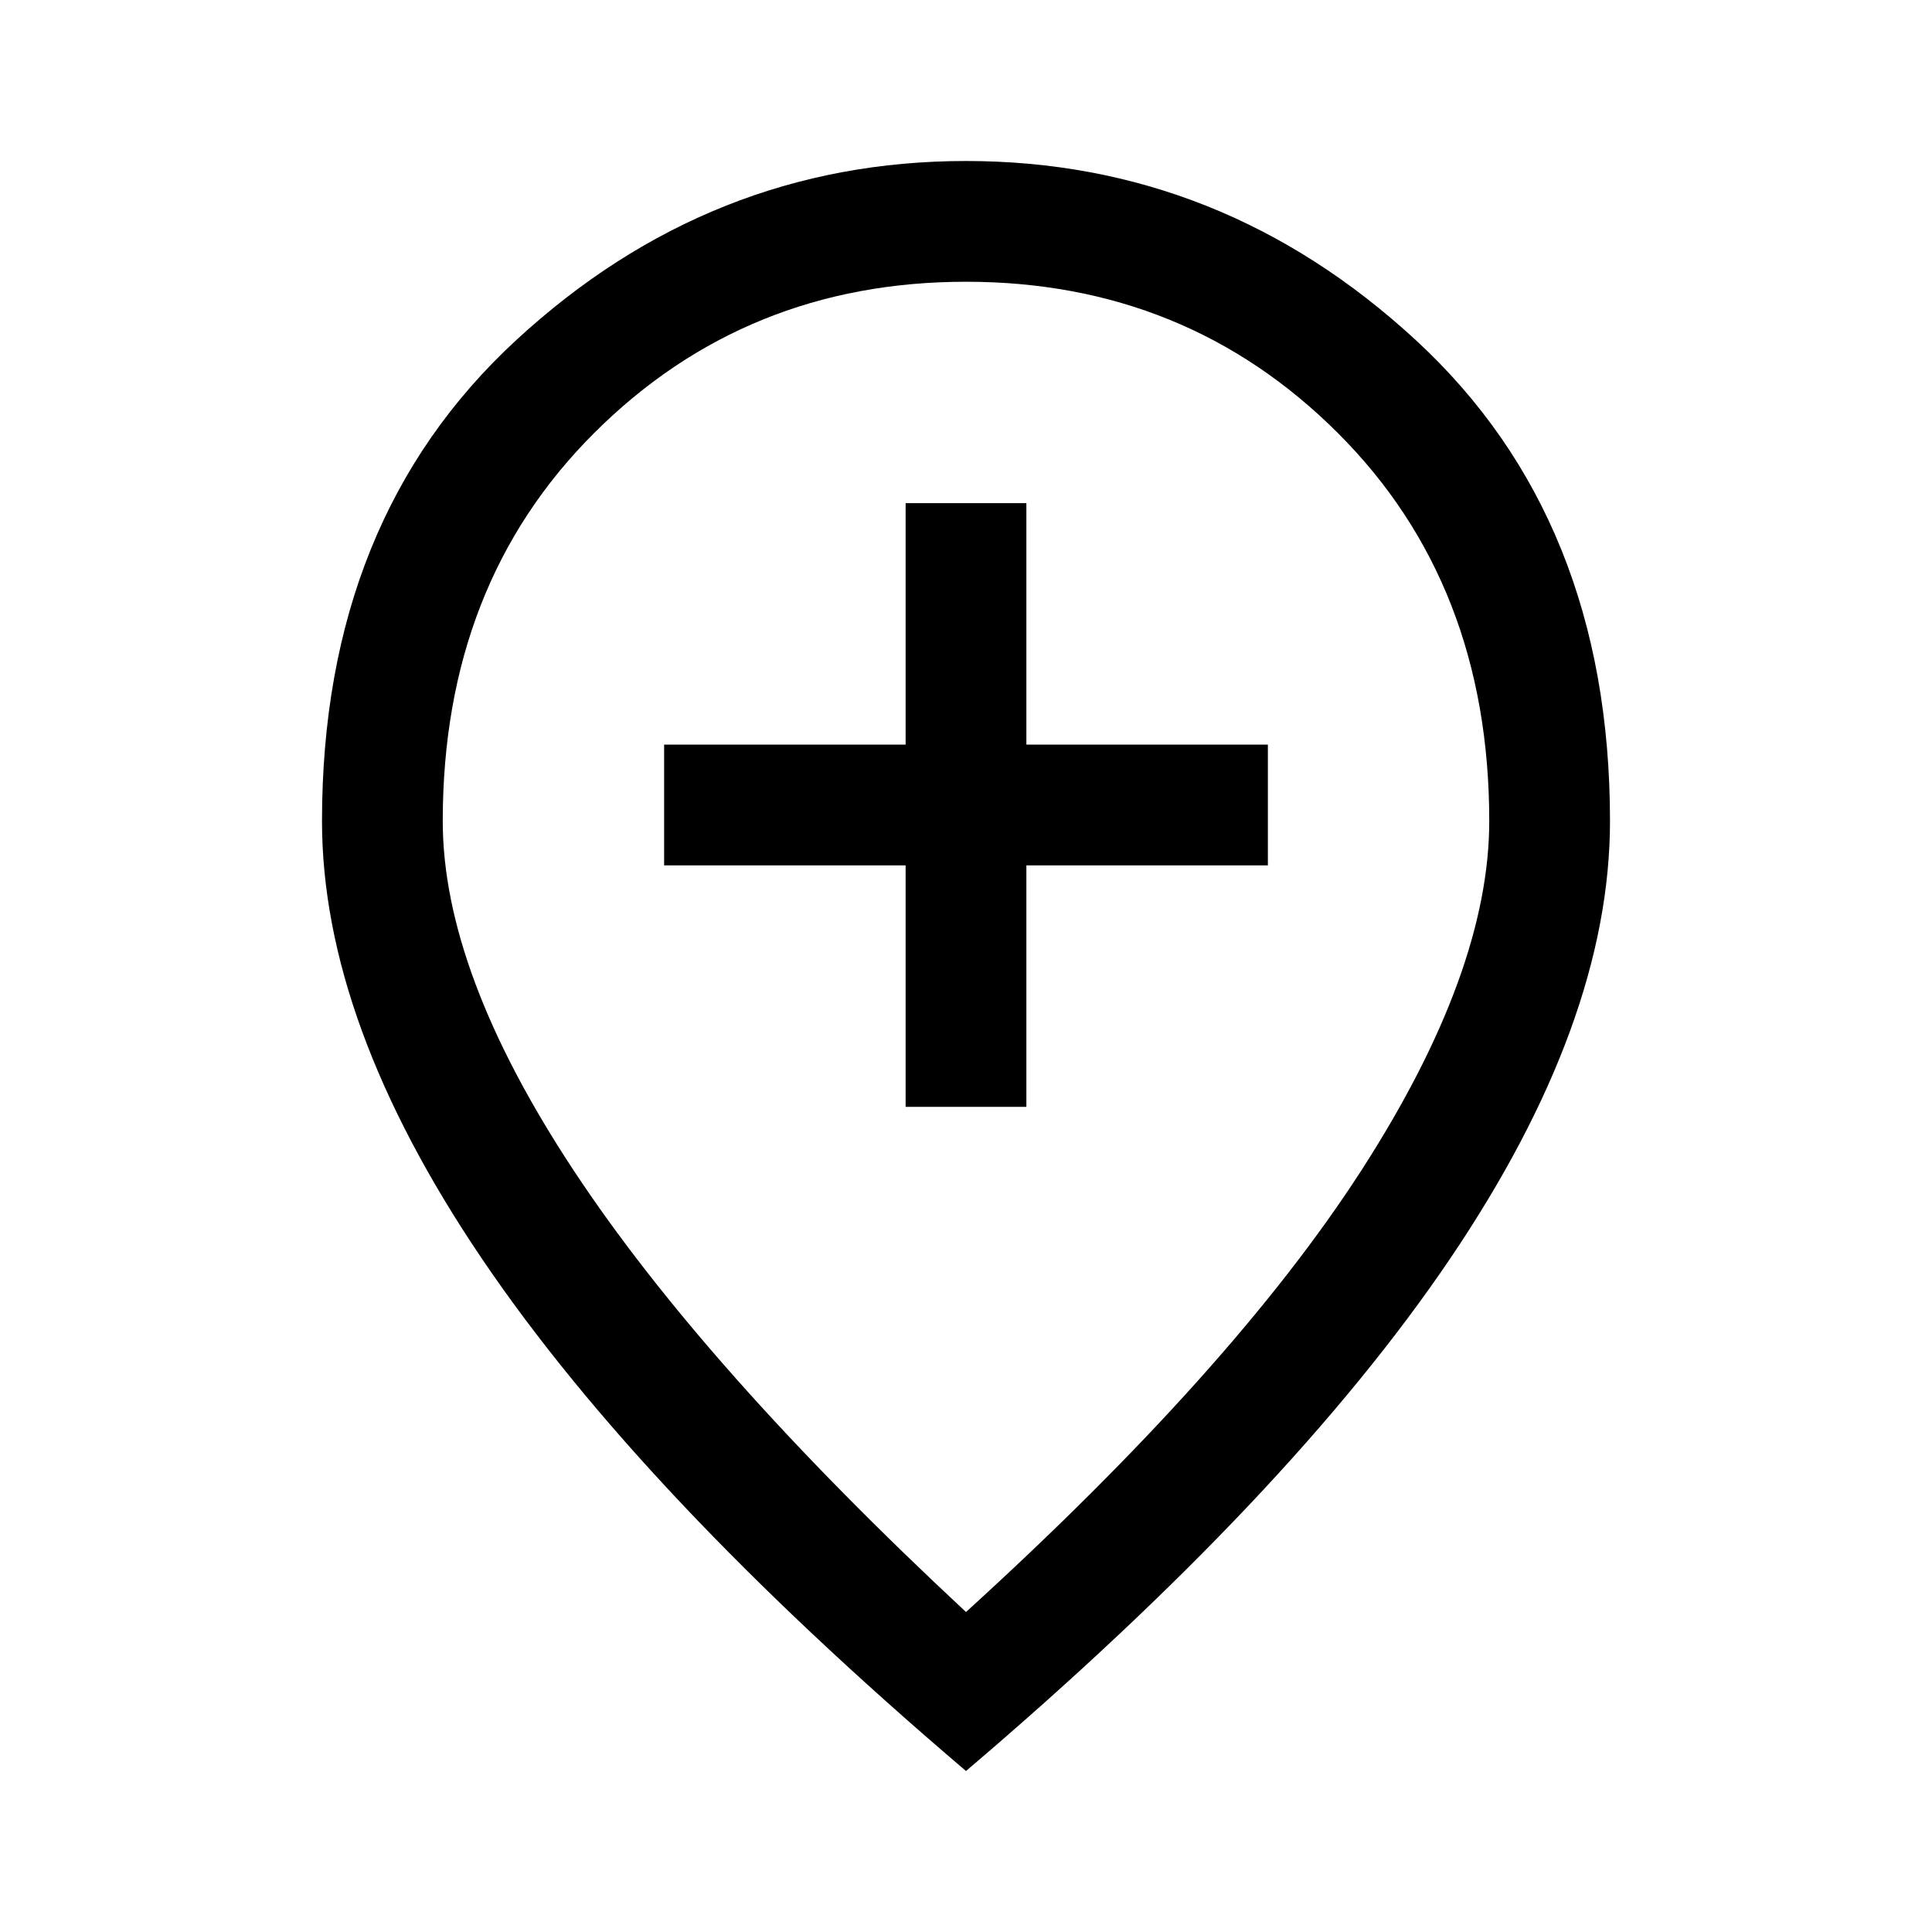
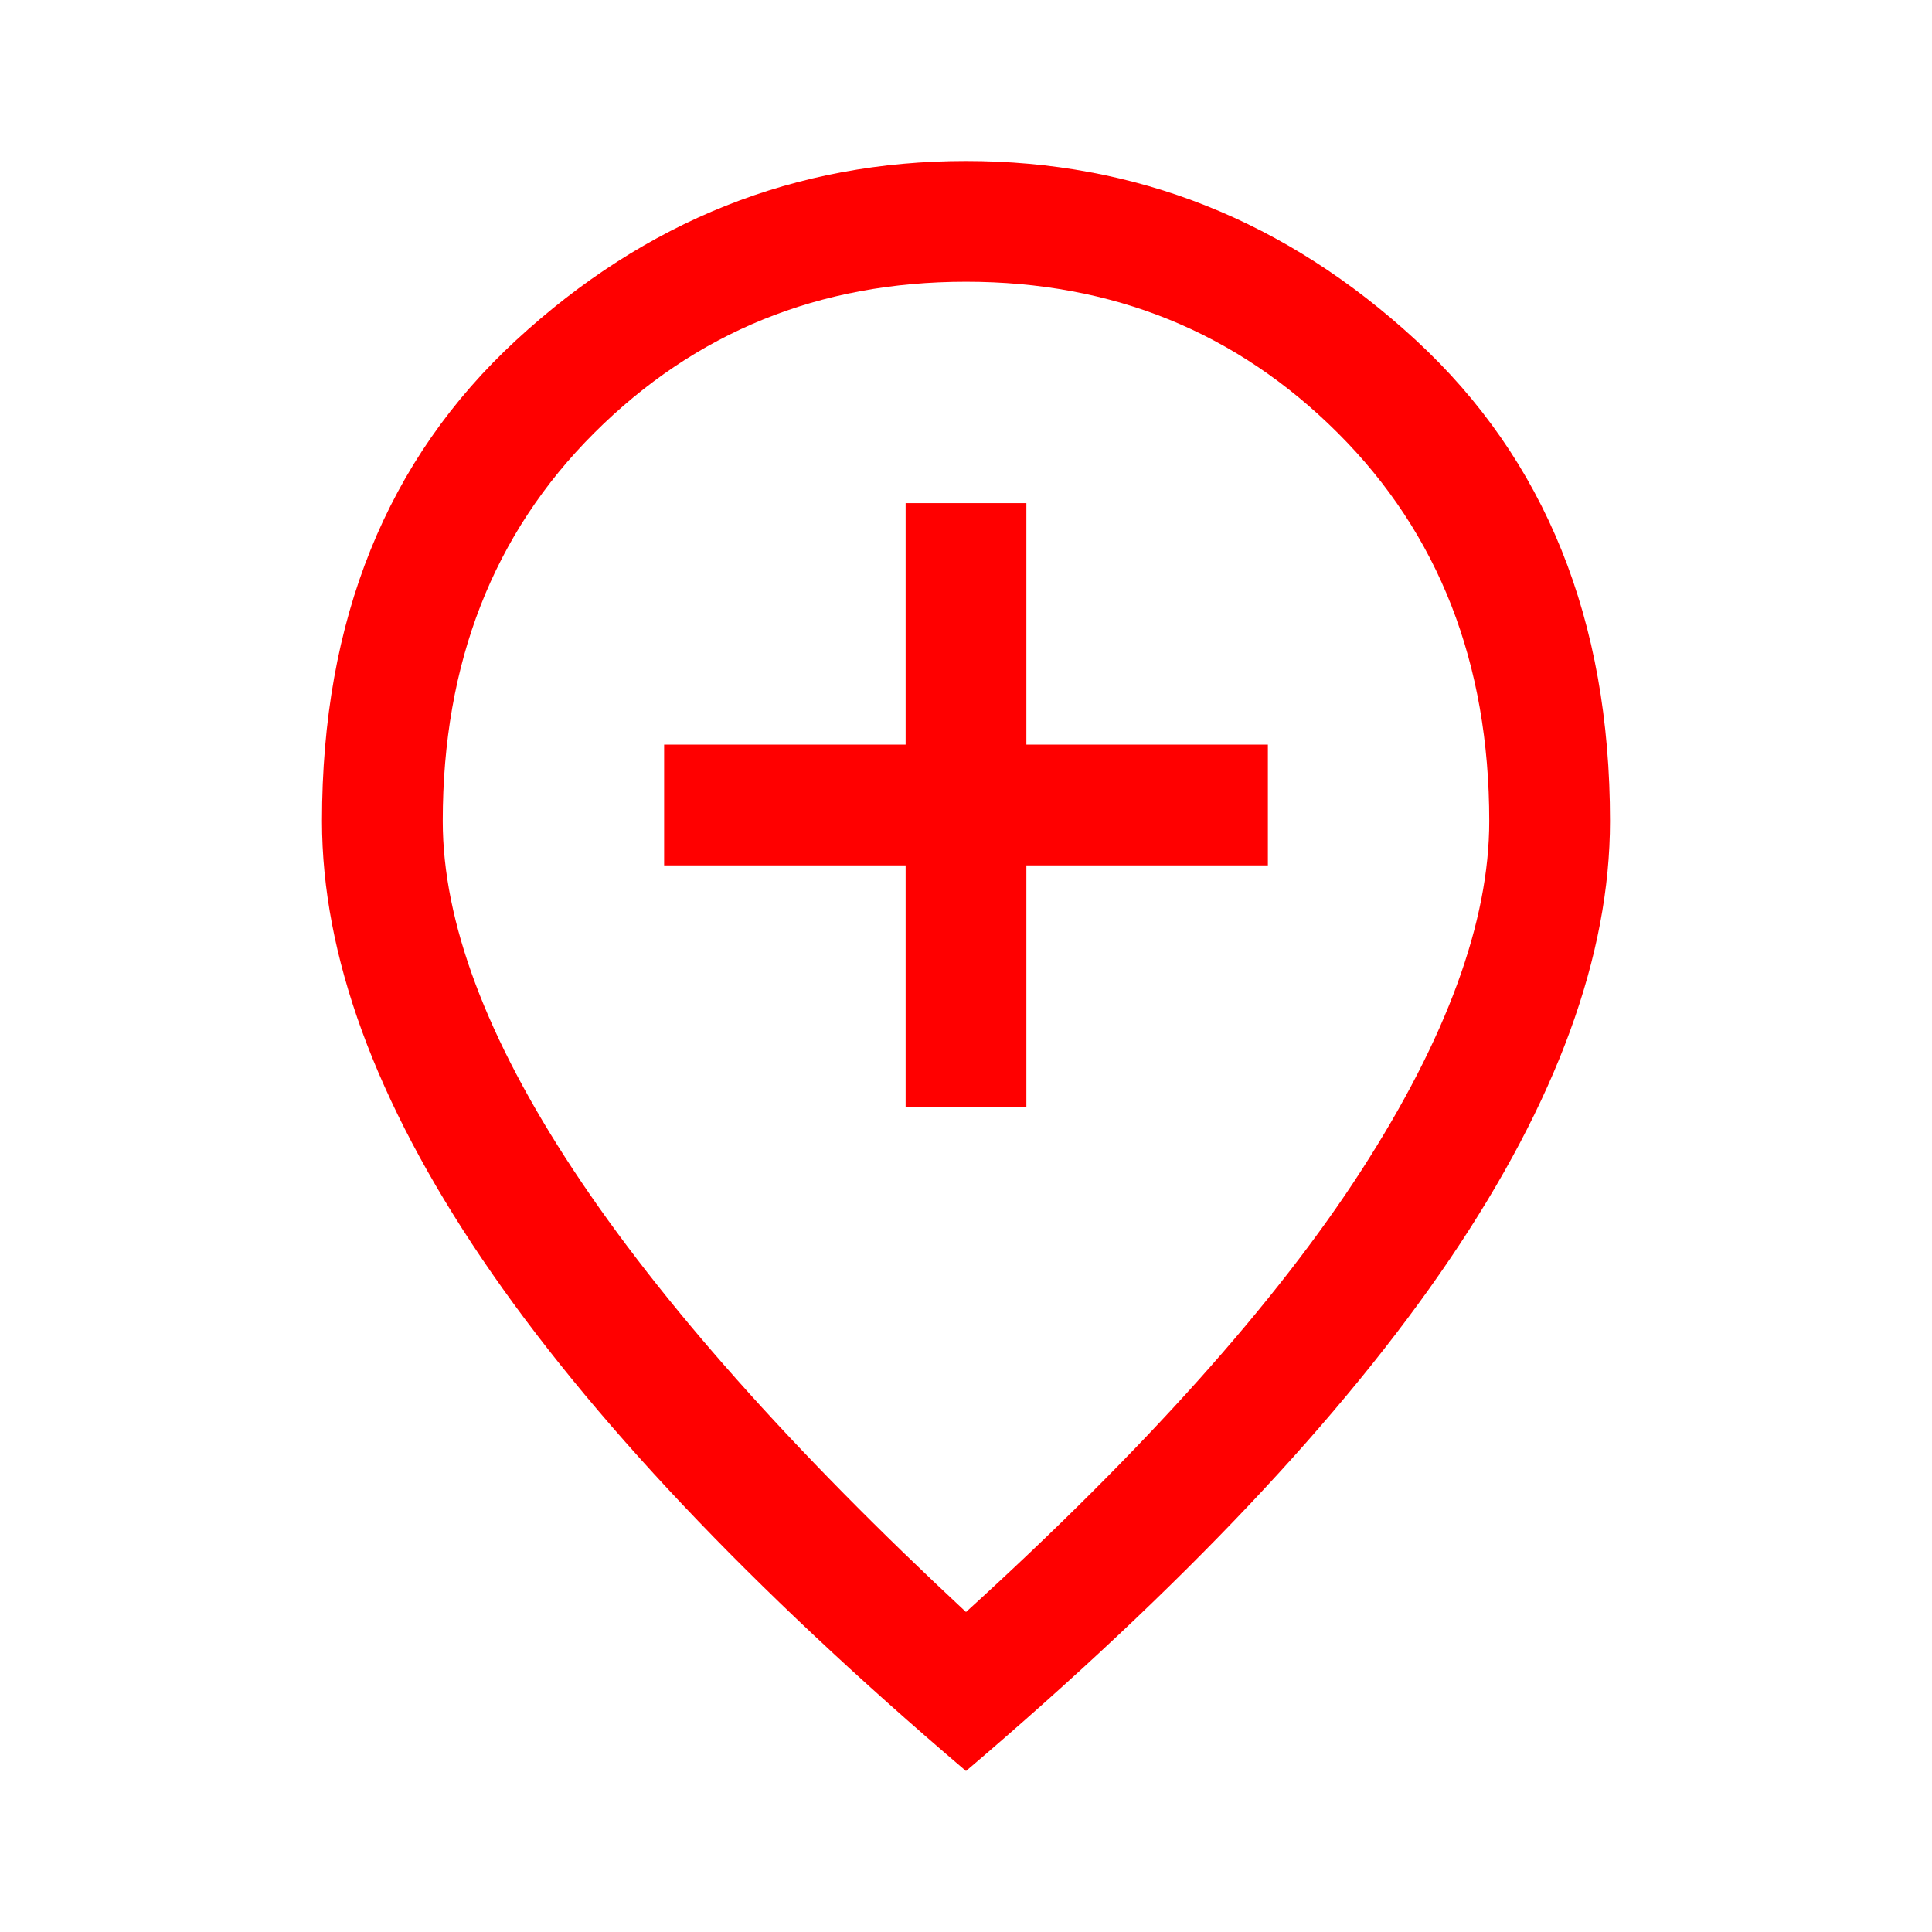
- <svg xmlns="http://www.w3.org/2000/svg" height="48" viewBox="0 -960 960 960" width="48">
+ <svg xmlns="http://www.w3.org/2000/svg" height="48" viewBox="0 -960 960 960" width="48" fill="red">
  <path d="M450-410h60v-120h120v-60H510v-120h-60v120H330v60h120v120Zm30 251q133-121 196.5-219.5T740-552q0-117.79-75.292-192.895Q589.417-820 480-820t-184.708 75.105Q220-669.79 220-552q0 75 65 173.5T480-159Zm0 79Q319-217 239.5-334.5T160-552q0-150 96.5-239T480-880q127 0 223.5 89T800-552q0 100-79.5 217.5T480-80Zm0-472Z" />
</svg>
